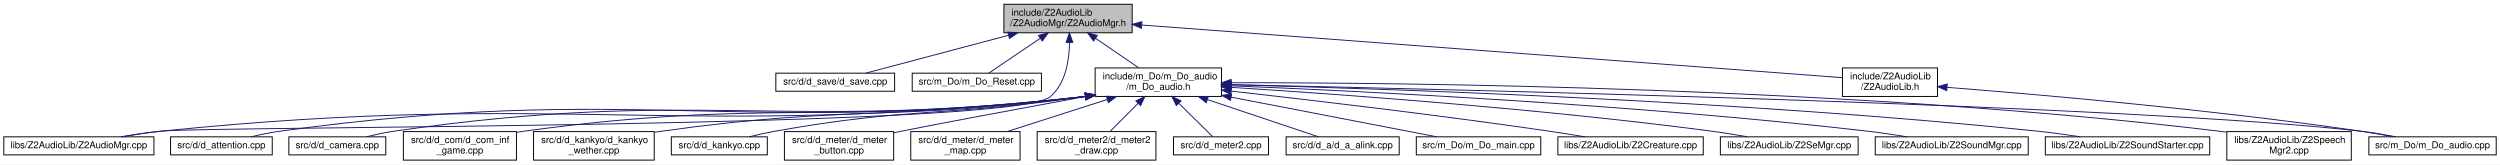
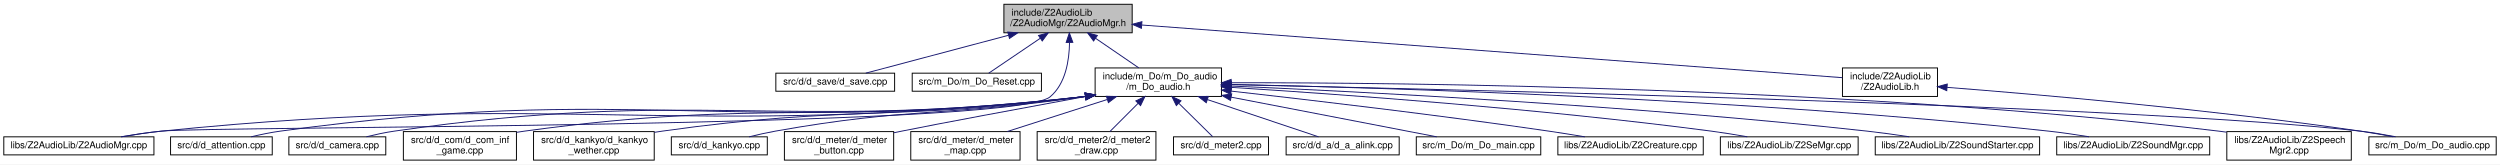
<svg xmlns="http://www.w3.org/2000/svg" xmlns:xlink="http://www.w3.org/1999/xlink" width="2631pt" height="173pt" viewBox="0.00 0.00 2631.00 173.00">
  <g id="graph0" class="graph" transform="scale(1 1) rotate(0) translate(4 169)">
    <polygon fill="white" stroke="transparent" points="-4,4 -4,-169 2627,-169 2627,4 -4,4" />
    <g id="node1" class="node">
      <g id="a_node1">
        <a xlink:title=" ">
          <polygon fill="#bfbfbf" stroke="black" points="1052.5,-134.5 1052.5,-164.5 1187.5,-164.5 1187.5,-134.5 1052.5,-134.5" />
          <text text-anchor="start" x="1060.5" y="-152.5" font-family="Helvetica,sans-Serif" font-size="10.00">include/Z2AudioLib</text>
          <text text-anchor="middle" x="1120" y="-141.5" font-family="Helvetica,sans-Serif" font-size="10.00">/Z2AudioMgr/Z2AudioMgr.h</text>
        </a>
      </g>
    </g>
    <g id="node2" class="node">
      <g id="a_node2">
        <a xlink:href="d__save_8cpp.html" target="_top" xlink:title=" ">
          <polygon fill="white" stroke="black" points="812.5,-73 812.5,-92 937.5,-92 937.5,-73 812.5,-73" />
          <text text-anchor="middle" x="875" y="-80" font-family="Helvetica,sans-Serif" font-size="10.00">src/d/d_save/d_save.cpp</text>
        </a>
      </g>
    </g>
    <g id="edge1" class="edge">
      <path fill="none" stroke="midnightblue" d="M1057.47,-131.91C1009.49,-119.18 945.21,-102.13 907.15,-92.03" />
      <polygon fill="midnightblue" stroke="midnightblue" points="1056.58,-135.29 1067.14,-134.48 1058.37,-128.53 1056.58,-135.29" />
    </g>
    <g id="node3" class="node">
      <g id="a_node3">
        <a xlink:href="m__Do__Reset_8cpp.html" target="_top" xlink:title=" ">
          <polygon fill="white" stroke="black" points="956,-73 956,-92 1092,-92 1092,-73 956,-73" />
          <text text-anchor="middle" x="1024" y="-80" font-family="Helvetica,sans-Serif" font-size="10.00">src/m_Do/m_Do_Reset.cpp</text>
        </a>
      </g>
    </g>
    <g id="edge2" class="edge">
      <path fill="none" stroke="midnightblue" d="M1090.67,-128.64C1072.55,-116.37 1050.23,-101.26 1036.56,-92.01" />
      <polygon fill="midnightblue" stroke="midnightblue" points="1088.93,-131.69 1099.17,-134.4 1092.85,-125.89 1088.93,-131.69" />
    </g>
    <g id="node4" class="node">
      <g id="a_node4">
        <a xlink:href="Z2AudioMgr_8cpp.html" target="_top" xlink:title=" ">
          <polygon fill="white" stroke="black" points="0,-6 0,-25 158,-25 158,-6 0,-6" />
          <text text-anchor="middle" x="79" y="-13" font-family="Helvetica,sans-Serif" font-size="10.00">libs/Z2AudioLib/Z2AudioMgr.cpp</text>
        </a>
      </g>
    </g>
    <g id="edge3" class="edge">
      <path fill="none" stroke="midnightblue" d="M1121.56,-124.2C1121.3,-105.49 1117.48,-80.61 1101,-67 1060.91,-33.91 217.71,-36.28 166,-31 152.14,-29.58 137.14,-27.34 123.56,-25.04" />
      <polygon fill="midnightblue" stroke="midnightblue" points="1118.06,-124.3 1121.37,-134.37 1125.05,-124.43 1118.06,-124.3" />
    </g>
    <g id="node5" class="node">
      <g id="a_node5">
        <a xlink:href="m__Do__audio_8h.html" target="_top" xlink:title=" ">
          <polygon fill="white" stroke="black" points="1148.5,-67.5 1148.5,-97.5 1281.5,-97.5 1281.5,-67.5 1148.5,-67.5" />
          <text text-anchor="start" x="1156.5" y="-85.5" font-family="Helvetica,sans-Serif" font-size="10.00">include/m_Do/m_Do_audio</text>
          <text text-anchor="middle" x="1215" y="-74.5" font-family="Helvetica,sans-Serif" font-size="10.00">/m_Do_audio.h</text>
        </a>
      </g>
    </g>
    <g id="edge4" class="edge">
      <path fill="none" stroke="midnightblue" d="M1148.89,-128.73C1163.59,-118.68 1181.11,-106.68 1194.43,-97.58" />
      <polygon fill="midnightblue" stroke="midnightblue" points="1146.89,-125.86 1140.61,-134.4 1150.84,-131.64 1146.89,-125.86" />
    </g>
    <g id="node23" class="node">
      <g id="a_node23">
        <a xlink:href="Z2AudioLib_8h.html" target="_top" xlink:title=" ">
          <polygon fill="white" stroke="black" points="1935,-67.5 1935,-97.5 2035,-97.5 2035,-67.5 1935,-67.5" />
          <text text-anchor="start" x="1943" y="-85.5" font-family="Helvetica,sans-Serif" font-size="10.00">include/Z2AudioLib</text>
          <text text-anchor="middle" x="1985" y="-74.5" font-family="Helvetica,sans-Serif" font-size="10.00">/Z2AudioLib.h</text>
        </a>
      </g>
    </g>
    <g id="edge23" class="edge">
      <path fill="none" stroke="midnightblue" d="M1197.63,-142.67C1371.88,-129.57 1790.12,-98.14 1934.77,-87.27" />
      <polygon fill="midnightblue" stroke="midnightblue" points="1197.22,-139.19 1187.51,-143.43 1197.75,-146.17 1197.22,-139.19" />
    </g>
    <g id="edge17" class="edge">
      <path fill="none" stroke="midnightblue" d="M1138.43,-67.5C1136.94,-67.33 1135.46,-67.16 1134,-67 705.95,-20.96 594.32,-74.48 166,-31 152.14,-29.59 137.14,-27.35 123.56,-25.05" />
      <polygon fill="midnightblue" stroke="midnightblue" points="1137.99,-70.98 1148.36,-68.81 1138.9,-64.04 1137.99,-70.98" />
    </g>
    <g id="node6" class="node">
      <g id="a_node6">
        <a xlink:href="d__attention_8cpp.html" target="_top" xlink:title=" ">
          <polygon fill="white" stroke="black" points="175.5,-6 175.5,-25 282.5,-25 282.5,-6 175.5,-6" />
          <text text-anchor="middle" x="229" y="-13" font-family="Helvetica,sans-Serif" font-size="10.00">src/d/d_attention.cpp</text>
        </a>
      </g>
    </g>
    <g id="edge5" class="edge">
      <path fill="none" stroke="midnightblue" d="M1138.43,-67.52C1136.94,-67.33 1135.46,-67.16 1134,-67 761.25,-25.87 662.53,-81.92 291,-31 280.92,-29.62 270.08,-27.36 260.33,-25.03" />
      <polygon fill="midnightblue" stroke="midnightblue" points="1137.98,-70.99 1148.36,-68.84 1138.91,-64.05 1137.98,-70.99" />
    </g>
    <g id="node7" class="node">
      <g id="a_node7">
        <a xlink:href="d__camera_8cpp.html" target="_top" xlink:title=" ">
          <polygon fill="white" stroke="black" points="300,-6 300,-25 402,-25 402,-6 300,-6" />
          <text text-anchor="middle" x="351" y="-13" font-family="Helvetica,sans-Serif" font-size="10.00">src/d/d_camera.cpp</text>
        </a>
      </g>
    </g>
    <g id="edge6" class="edge">
      <path fill="none" stroke="midnightblue" d="M1138.43,-67.53C1136.94,-67.34 1135.46,-67.17 1134,-67 814.34,-30.58 729.43,-76.99 411,-31 401.35,-29.61 390.98,-27.37 381.62,-25.07" />
      <polygon fill="midnightblue" stroke="midnightblue" points="1137.97,-71 1148.35,-68.88 1138.91,-64.06 1137.97,-71" />
    </g>
    <g id="node8" class="node">
      <g id="a_node8">
        <a xlink:href="d__com__inf__game_8cpp.html" target="_top" xlink:title=" ">
          <polygon fill="white" stroke="black" points="420.5,-0.5 420.5,-30.5 539.5,-30.5 539.5,-0.5 420.5,-0.5" />
          <text text-anchor="start" x="428.5" y="-18.5" font-family="Helvetica,sans-Serif" font-size="10.00">src/d/d_com/d_com_inf</text>
          <text text-anchor="middle" x="480" y="-7.5" font-family="Helvetica,sans-Serif" font-size="10.00">_game.cpp</text>
        </a>
      </g>
    </g>
    <g id="edge7" class="edge">
      <path fill="none" stroke="midnightblue" d="M1138.43,-67.55C1136.94,-67.36 1135.46,-67.18 1134,-67 874.92,-35.96 806.54,-66.31 548,-31 545.25,-30.62 542.44,-30.2 539.62,-29.74" />
      <polygon fill="midnightblue" stroke="midnightblue" points="1137.96,-71.02 1148.35,-68.94 1138.93,-64.09 1137.96,-71.02" />
    </g>
    <g id="node9" class="node">
      <g id="a_node9">
        <a xlink:href="d__kankyo__wether_8cpp.html" target="_top" xlink:title=" ">
          <polygon fill="white" stroke="black" points="557.5,-0.5 557.5,-30.5 684.5,-30.5 684.5,-0.5 557.5,-0.5" />
          <text text-anchor="start" x="565.5" y="-18.5" font-family="Helvetica,sans-Serif" font-size="10.00">src/d/d_kankyo/d_kankyo</text>
          <text text-anchor="middle" x="621" y="-7.5" font-family="Helvetica,sans-Serif" font-size="10.00">_wether.cpp</text>
        </a>
      </g>
    </g>
    <g id="edge8" class="edge">
      <path fill="none" stroke="midnightblue" d="M1138.42,-67.59C1136.94,-67.39 1135.46,-67.19 1134,-67 938.99,-41.64 887.73,-58.46 693,-31 690.22,-30.61 687.39,-30.18 684.53,-29.72" />
      <polygon fill="midnightblue" stroke="midnightblue" points="1137.93,-71.06 1148.33,-69.04 1138.95,-64.13 1137.93,-71.06" />
    </g>
    <g id="node10" class="node">
      <g id="a_node10">
        <a xlink:href="d__kankyo_8cpp.html" target="_top" xlink:title=" ">
          <polygon fill="white" stroke="black" points="702.5,-6 702.5,-25 803.5,-25 803.5,-6 702.5,-6" />
          <text text-anchor="middle" x="753" y="-13" font-family="Helvetica,sans-Serif" font-size="10.00">src/d/d_kankyo.cpp</text>
        </a>
      </g>
    </g>
    <g id="edge9" class="edge">
      <path fill="none" stroke="midnightblue" d="M1138.41,-67.65C1136.93,-67.43 1135.46,-67.21 1134,-67 991.49,-46.3 953.77,-56.24 812,-31 802.97,-29.39 793.26,-27.2 784.38,-25.01" />
      <polygon fill="midnightblue" stroke="midnightblue" points="1137.89,-71.11 1148.31,-69.2 1138.97,-64.2 1137.89,-71.11" />
    </g>
    <g id="node11" class="node">
      <g id="a_node11">
        <a xlink:href="d__meter__button_8cpp.html" target="_top" xlink:title=" ">
          <polygon fill="white" stroke="black" points="821.5,-0.5 821.5,-30.5 936.5,-30.5 936.5,-0.5 821.5,-0.5" />
          <text text-anchor="start" x="829.5" y="-18.5" font-family="Helvetica,sans-Serif" font-size="10.00">src/d/d_meter/d_meter</text>
          <text text-anchor="middle" x="879" y="-7.5" font-family="Helvetica,sans-Serif" font-size="10.00">_button.cpp</text>
        </a>
      </g>
    </g>
    <g id="edge10" class="edge">
      <path fill="none" stroke="midnightblue" d="M1138.43,-67.46C1072.05,-55.23 981.12,-38.34 945,-31 942.24,-30.44 939.42,-29.86 936.57,-29.26" />
      <polygon fill="midnightblue" stroke="midnightblue" points="1137.98,-70.93 1148.45,-69.3 1139.25,-64.05 1137.98,-70.93" />
    </g>
    <g id="node12" class="node">
      <g id="a_node12">
        <a xlink:href="d__meter__map_8cpp.html" target="_top" xlink:title=" ">
          <polygon fill="white" stroke="black" points="954.5,-0.5 954.5,-30.5 1069.5,-30.5 1069.5,-0.5 954.5,-0.5" />
          <text text-anchor="start" x="962.5" y="-18.5" font-family="Helvetica,sans-Serif" font-size="10.00">src/d/d_meter/d_meter</text>
          <text text-anchor="middle" x="1012" y="-7.5" font-family="Helvetica,sans-Serif" font-size="10.00">_map.cpp</text>
        </a>
      </g>
    </g>
    <g id="edge11" class="edge">
      <path fill="none" stroke="midnightblue" d="M1161.06,-64.23C1128.22,-53.71 1086.8,-40.45 1055.96,-30.58" />
      <polygon fill="midnightblue" stroke="midnightblue" points="1160.36,-67.68 1170.95,-67.4 1162.5,-61.01 1160.36,-67.68" />
    </g>
    <g id="node13" class="node">
      <g id="a_node13">
        <a xlink:href="d__meter2__draw_8cpp.html" target="_top" xlink:title=" ">
          <polygon fill="white" stroke="black" points="1087.5,-0.5 1087.5,-30.5 1212.5,-30.5 1212.5,-0.5 1087.5,-0.5" />
          <text text-anchor="start" x="1095.5" y="-18.5" font-family="Helvetica,sans-Serif" font-size="10.00">src/d/d_meter2/d_meter2</text>
          <text text-anchor="middle" x="1150" y="-7.5" font-family="Helvetica,sans-Serif" font-size="10.00">_draw.cpp</text>
        </a>
      </g>
    </g>
    <g id="edge12" class="edge">
      <path fill="none" stroke="midnightblue" d="M1193.81,-60.31C1184.06,-50.56 1172.76,-39.26 1164.08,-30.58" />
      <polygon fill="midnightblue" stroke="midnightblue" points="1191.35,-62.8 1200.9,-67.4 1196.3,-57.85 1191.35,-62.8" />
    </g>
    <g id="node14" class="node">
      <g id="a_node14">
        <a xlink:href="d__meter2_8cpp.html" target="_top" xlink:title=" ">
          <polygon fill="white" stroke="black" points="1231,-6 1231,-25 1331,-25 1331,-6 1231,-6" />
          <text text-anchor="middle" x="1281" y="-13" font-family="Helvetica,sans-Serif" font-size="10.00">src/d/d_meter2.cpp</text>
        </a>
      </g>
    </g>
    <g id="edge13" class="edge">
      <path fill="none" stroke="midnightblue" d="M1236.49,-60.34C1248.61,-48.4 1263.09,-34.14 1272.17,-25.19" />
      <polygon fill="midnightblue" stroke="midnightblue" points="1233.99,-57.89 1229.32,-67.4 1238.9,-62.87 1233.99,-57.89" />
    </g>
    <g id="node15" class="node">
      <g id="a_node15">
+         <a xlink:href="d__a__alink_8cpp.html" target="_top" xlink:title=" ">
+           <polygon fill="white" stroke="black" points="1349.5,-6 1349.5,-25 1468.5,-25 1468.5,-6 1349.5,-6" />
+           <text text-anchor="middle" x="1409" y="-13" font-family="Helvetica,sans-Serif" font-size="10.00">src/d/d_a/d_a_alink.cpp</text>
+         </a>
+       </g>
+     </g>
+     <g id="edge14" class="edge">
+       <path fill="none" stroke="midnightblue" d="M1266.91,-64.11C1304.65,-51.46 1354.11,-34.89 1383.61,-25.01" />
+       <polygon fill="midnightblue" stroke="midnightblue" points="1265.47,-60.9 1257.1,-67.4 1267.69,-67.54 1265.47,-60.9" />
+     </g>
+     <g id="node16" class="node">
+       <g id="a_node16">
        <a xlink:href="m__Do__audio_8cpp.html" target="_top" xlink:title=" ">
          <polygon fill="white" stroke="black" points="2489,-6 2489,-25 2623,-25 2623,-6 2489,-6" />
          <text text-anchor="middle" x="2556" y="-13" font-family="Helvetica,sans-Serif" font-size="10.00">src/m_Do/m_Do_audio.cpp</text>
        </a>
      </g>
    </g>
-     <g id="edge14" class="edge">
+     <g id="edge15" class="edge">
      <path fill="none" stroke="midnightblue" d="M1291.77,-79.93C1528.92,-74.86 2247.89,-57.63 2480,-31 2492.14,-29.61 2505.26,-27.37 2517.12,-25.07" />
      <polygon fill="midnightblue" stroke="midnightblue" points="1291.43,-76.44 1281.51,-80.15 1291.58,-83.44 1291.43,-76.44" />
-     </g>
-     <g id="node16" class="node">
-       <g id="a_node16">
-         <a xlink:href="d__a__alink_8cpp.html" target="_top" xlink:title=" ">
-           <polygon fill="white" stroke="black" points="1349.5,-6 1349.5,-25 1468.5,-25 1468.5,-6 1349.5,-6" />
-           <text text-anchor="middle" x="1409" y="-13" font-family="Helvetica,sans-Serif" font-size="10.00">src/d/d_a/d_a_alink.cpp</text>
-         </a>
-       </g>
-     </g>
-     <g id="edge15" class="edge">
-       <path fill="none" stroke="midnightblue" d="M1266.91,-64.11C1304.65,-51.46 1354.11,-34.89 1383.61,-25.01" />
-       <polygon fill="midnightblue" stroke="midnightblue" points="1265.47,-60.9 1257.1,-67.4 1267.69,-67.54 1265.47,-60.9" />
    </g>
    <g id="node17" class="node">
      <g id="a_node17">
        <a xlink:href="m__Do__main_8cpp.html" target="_top" xlink:title=" ">
          <polygon fill="white" stroke="black" points="1486.5,-6 1486.5,-25 1617.5,-25 1617.5,-6 1486.5,-6" />
          <text text-anchor="middle" x="1552" y="-13" font-family="Helvetica,sans-Serif" font-size="10.00">src/m_Do/m_Do_main.cpp</text>
        </a>
      </g>
    </g>
    <g id="edge16" class="edge">
      <path fill="none" stroke="midnightblue" d="M1291.63,-66.74C1343.87,-56.68 1414.61,-43.04 1477,-31 1487.03,-29.06 1497.81,-26.98 1507.98,-25.01" />
      <polygon fill="midnightblue" stroke="midnightblue" points="1290.92,-63.31 1281.77,-68.64 1292.25,-70.19 1290.92,-63.31" />
    </g>
    <g id="node18" class="node">
      <g id="a_node18">
        <a xlink:href="Z2Creature_8cpp.html" target="_top" xlink:title=" ">
          <polygon fill="white" stroke="black" points="1635.5,-6 1635.5,-25 1788.5,-25 1788.5,-6 1635.5,-6" />
          <text text-anchor="middle" x="1712" y="-13" font-family="Helvetica,sans-Serif" font-size="10.00">libs/Z2AudioLib/Z2Creature.cpp</text>
        </a>
      </g>
    </g>
    <g id="edge18" class="edge">
      <path fill="none" stroke="midnightblue" d="M1291.74,-73.11C1374.41,-63.83 1509.73,-47.94 1626,-31 1638.29,-29.21 1651.53,-27.08 1663.85,-25.01" />
      <polygon fill="midnightblue" stroke="midnightblue" points="1291.23,-69.65 1281.68,-74.24 1292.01,-76.6 1291.23,-69.65" />
    </g>
    <g id="node19" class="node">
      <g id="a_node19">
        <a xlink:href="Z2SeMgr_8cpp.html" target="_top" xlink:title=" ">
          <polygon fill="white" stroke="black" points="1806.5,-6 1806.5,-25 1951.5,-25 1951.5,-6 1806.5,-6" />
          <text text-anchor="middle" x="1879" y="-13" font-family="Helvetica,sans-Serif" font-size="10.00">libs/Z2AudioLib/Z2SeMgr.cpp</text>
        </a>
      </g>
    </g>
    <g id="edge19" class="edge">
      <path fill="none" stroke="midnightblue" d="M1291.69,-77.02C1403.23,-70 1616.6,-54.73 1797,-31 1809.33,-29.38 1822.63,-27.21 1834.85,-25.05" />
      <polygon fill="midnightblue" stroke="midnightblue" points="1291.31,-73.53 1281.54,-77.65 1291.74,-80.52 1291.31,-73.53" />
    </g>
    <g id="node20" class="node">
      <g id="a_node20">
-         <a xlink:href="Z2SoundMgr_8cpp.html" target="_top" xlink:title=" ">
-           <polygon fill="white" stroke="black" points="1969.5,-6 1969.5,-25 2130.5,-25 2130.5,-6 1969.5,-6" />
-           <text text-anchor="middle" x="2050" y="-13" font-family="Helvetica,sans-Serif" font-size="10.00">libs/Z2AudioLib/Z2SoundMgr.cpp</text>
+         <a xlink:href="Z2SoundStarter_8cpp.html" target="_top" xlink:title=" ">
+           <polygon fill="white" stroke="black" points="1969.5,-6 1969.5,-25 2142.5,-25 2142.5,-6 1969.5,-6" />
+           <text text-anchor="middle" x="2056" y="-13" font-family="Helvetica,sans-Serif" font-size="10.00">libs/Z2AudioLib/Z2SoundStarter.cpp</text>
        </a>
      </g>
    </g>
    <g id="edge20" class="edge">
-       <path fill="none" stroke="midnightblue" d="M1291.83,-78.68C1427.33,-73.18 1717.48,-59.02 1961,-31 1974.69,-29.43 1989.48,-27.22 2003,-25" />
-       <polygon fill="midnightblue" stroke="midnightblue" points="1291.41,-75.19 1281.56,-79.09 1291.69,-82.19 1291.41,-75.19" />
+       <path fill="none" stroke="midnightblue" d="M1291.8,-78.43C1427.26,-72.54 1717.35,-57.79 1961,-31 1975.43,-29.41 1991.02,-27.23 2005.32,-25.04" />
+       <polygon fill="midnightblue" stroke="midnightblue" points="1291.37,-74.94 1281.53,-78.87 1291.67,-81.94 1291.37,-74.94" />
    </g>
    <g id="node21" class="node">
      <g id="a_node21">
-         <a xlink:href="Z2SoundStarter_8cpp.html" target="_top" xlink:title=" ">
-           <polygon fill="white" stroke="black" points="2148.5,-6 2148.5,-25 2321.5,-25 2321.5,-6 2148.5,-6" />
-           <text text-anchor="middle" x="2235" y="-13" font-family="Helvetica,sans-Serif" font-size="10.00">libs/Z2AudioLib/Z2SoundStarter.cpp</text>
+         <a xlink:href="Z2SoundMgr_8cpp.html" target="_top" xlink:title=" ">
+           <polygon fill="white" stroke="black" points="2160.5,-6 2160.5,-25 2321.5,-25 2321.5,-6 2160.5,-6" />
+           <text text-anchor="middle" x="2241" y="-13" font-family="Helvetica,sans-Serif" font-size="10.00">libs/Z2AudioLib/Z2SoundMgr.cpp</text>
        </a>
      </g>
    </g>
    <g id="edge21" class="edge">
-       <path fill="none" stroke="midnightblue" d="M1291.77,-79.82C1450.53,-75.8 1826.33,-63.42 2140,-31 2154.77,-29.47 2170.75,-27.26 2185.32,-25.01" />
-       <polygon fill="midnightblue" stroke="midnightblue" points="1291.54,-76.33 1281.63,-80.08 1291.72,-83.33 1291.54,-76.33" />
+       <path fill="none" stroke="midnightblue" d="M1291.9,-80.16C1452.24,-76.74 1833.84,-65.39 2152,-31 2165.85,-29.5 2180.83,-27.29 2194.48,-25.05" />
+       <polygon fill="midnightblue" stroke="midnightblue" points="1291.58,-76.66 1281.66,-80.37 1291.73,-83.66 1291.58,-76.66" />
    </g>
    <g id="node22" class="node">
      <g id="a_node22">
        <a xlink:href="Z2SpeechMgr2_8cpp.html" target="_top" xlink:title=" ">
          <polygon fill="white" stroke="black" points="2339.5,-0.5 2339.5,-30.5 2470.5,-30.5 2470.5,-0.5 2339.5,-0.5" />
          <text text-anchor="start" x="2347.5" y="-18.5" font-family="Helvetica,sans-Serif" font-size="10.00">libs/Z2AudioLib/Z2Speech</text>
          <text text-anchor="middle" x="2405" y="-7.5" font-family="Helvetica,sans-Serif" font-size="10.00">Mgr2.cpp</text>
        </a>
      </g>
    </g>
    <g id="edge22" class="edge">
      <path fill="none" stroke="midnightblue" d="M1291.88,-81.93C1473.4,-82.11 1942.57,-77.58 2331,-31 2333.73,-30.67 2336.51,-30.3 2339.31,-29.9" />
      <polygon fill="midnightblue" stroke="midnightblue" points="1291.64,-78.43 1281.64,-81.92 1291.63,-85.43 1291.64,-78.43" />
    </g>
    <g id="edge24" class="edge">
      <path fill="none" stroke="midnightblue" d="M2045.17,-77.06C2138.55,-69.78 2323.88,-53.81 2480,-31 2491.3,-29.35 2503.47,-27.2 2514.69,-25.06" />
      <polygon fill="midnightblue" stroke="midnightblue" points="2044.76,-73.58 2035.06,-77.84 2045.3,-80.56 2044.76,-73.58" />
    </g>
  </g>
</svg>
